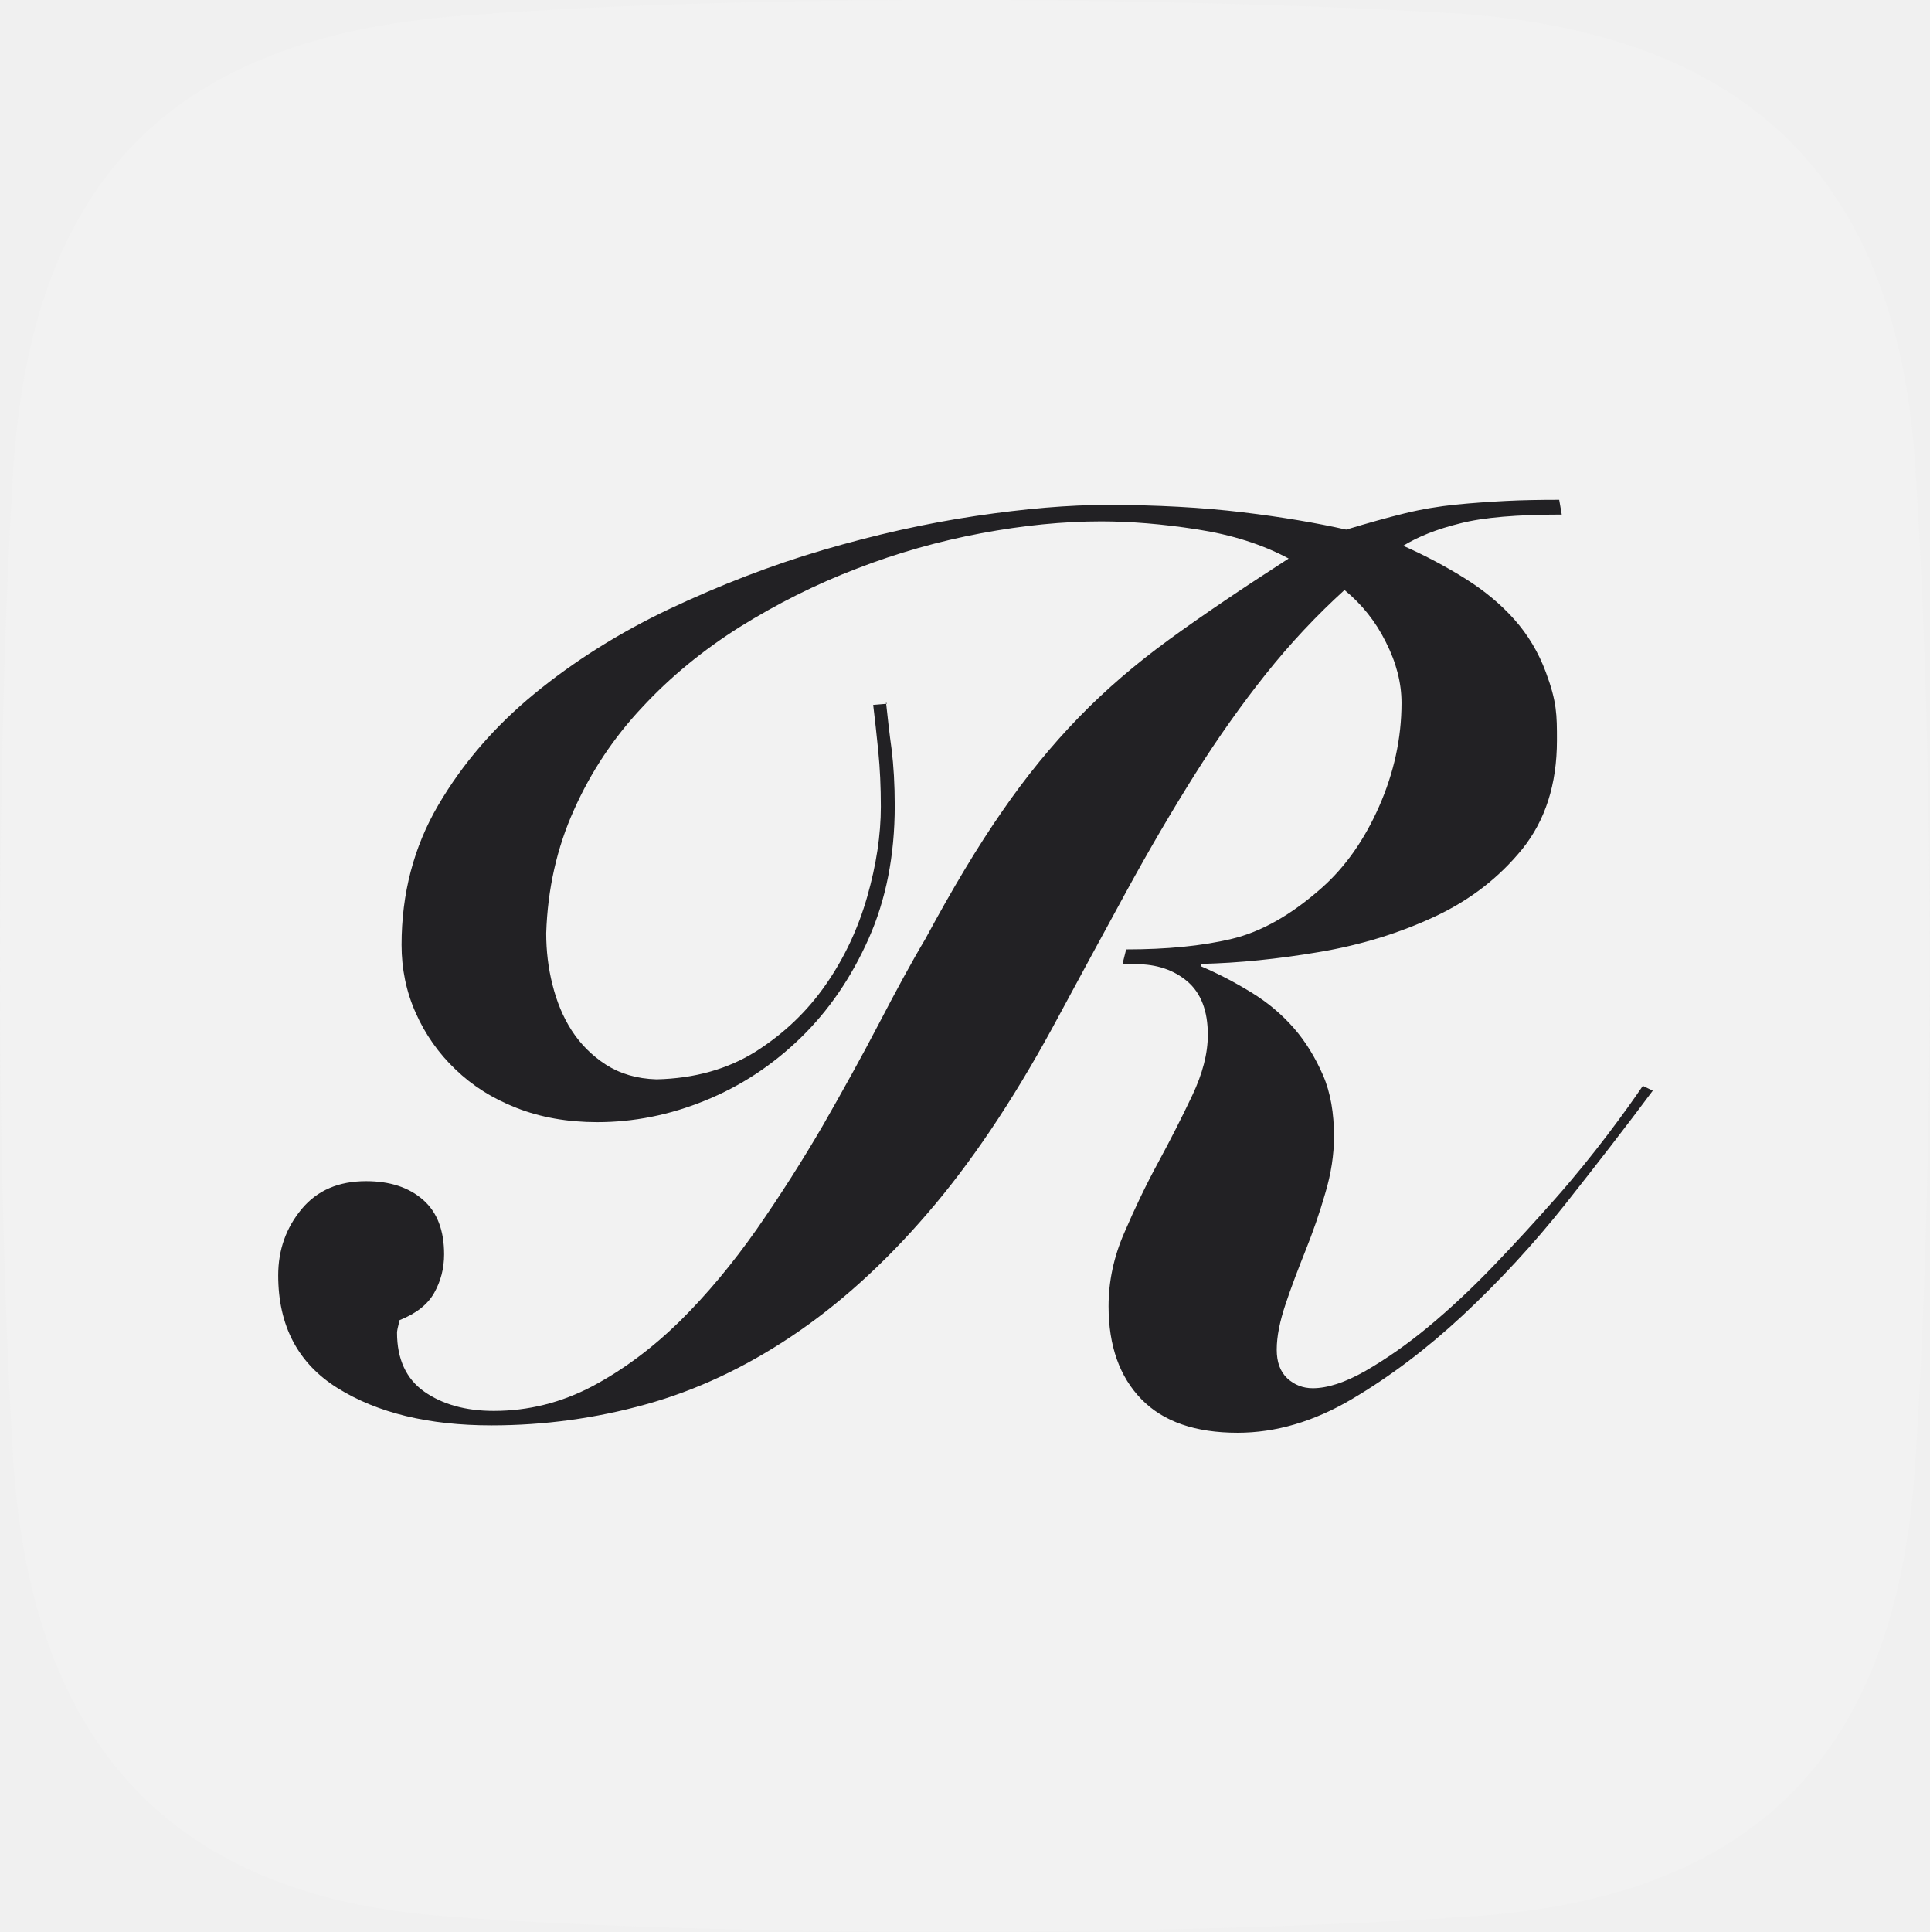
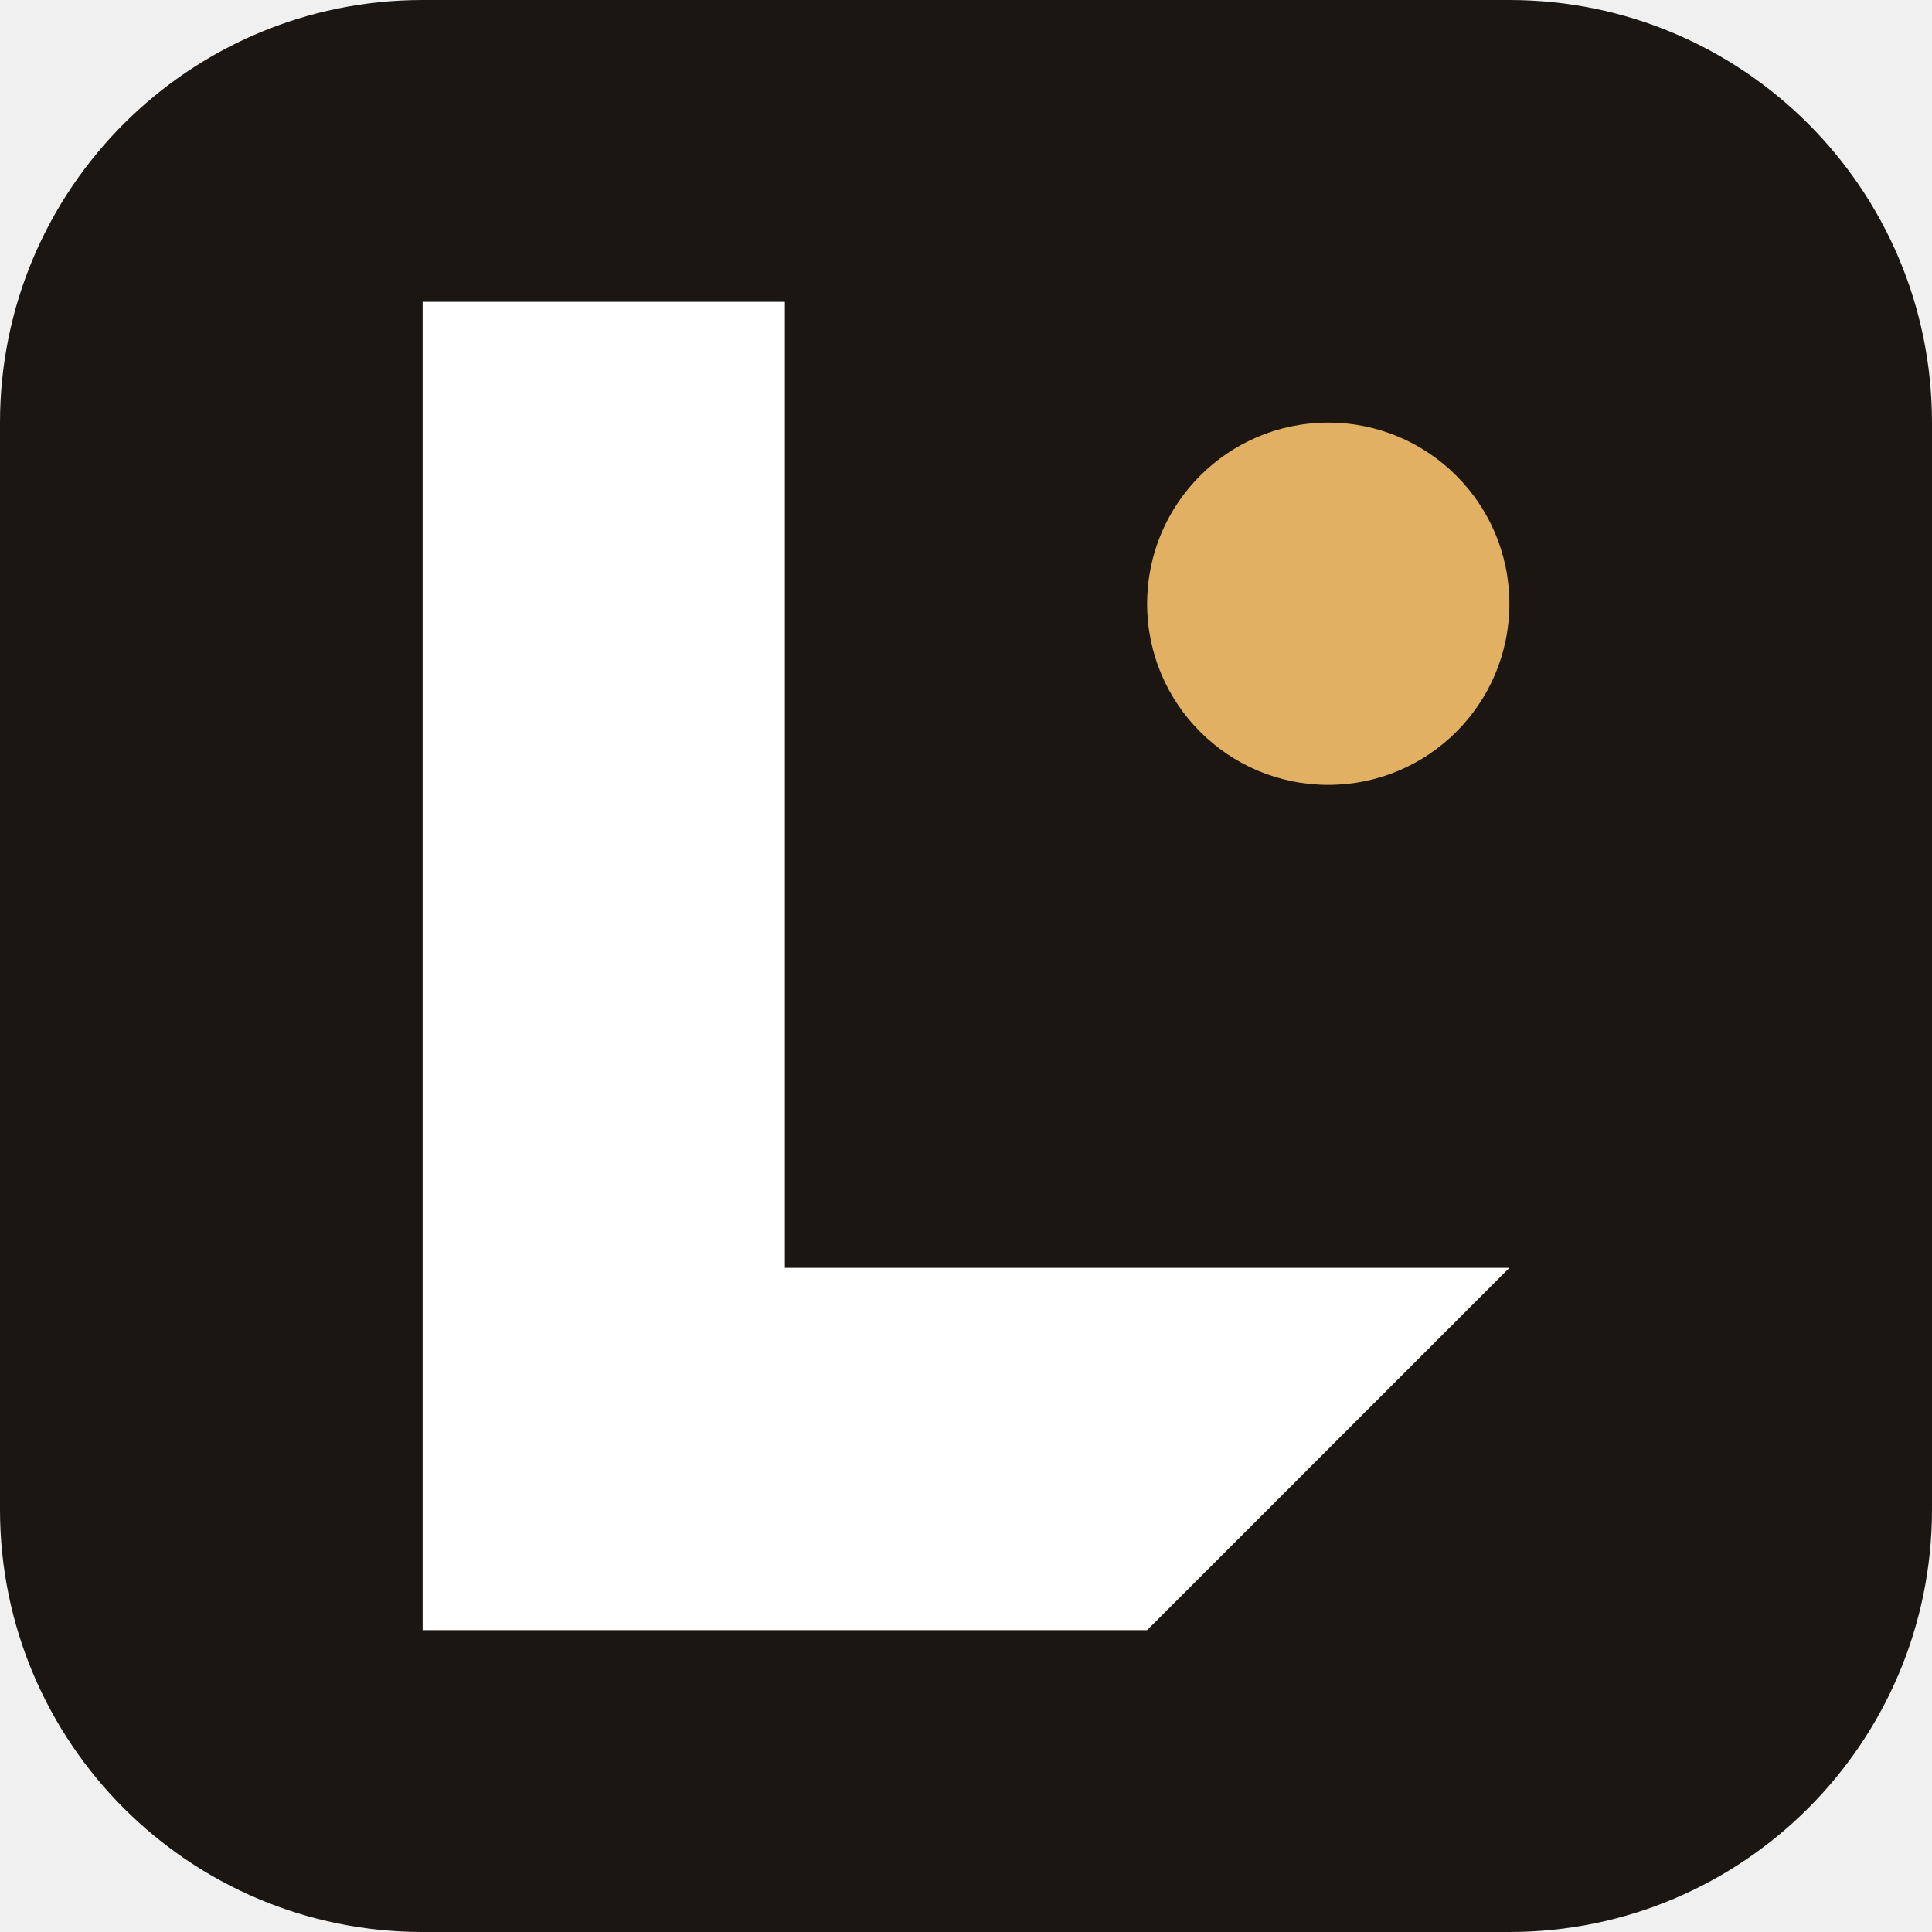
- <svg xmlns="http://www.w3.org/2000/svg" viewBox="0 0 68.03 68.11">
-   <path d="M16.1.57c9.98-.79 24.79-.69 34.86-.12s15.87 5.3 16.57 15.9.67 25.2 0 35.32-5.58 15.18-15.52 15.88c-10.08.71-26.32.76-36.37 0S1.05 61.01.46 51.34c-.61-10.1-.61-24.55 0-34.65S5.84 1.39 16.1.57" style="fill:#f2f2f2" />
-   <path d="M31.24 24.74c.06.55.12 1.11.2 1.68.07.57.11 1.23.11 1.99 0 1.75-.31 3.31-.92 4.68s-1.41 2.54-2.4 3.5-2.11 1.7-3.37 2.21c-1.25.51-2.52.76-3.8.76-1.05 0-2-.17-2.84-.5-.85-.33-1.57-.79-2.16-1.36a6.2 6.2 0 0 1-1.4-1.99c-.34-.76-.5-1.56-.5-2.4q0-2.715 1.29-4.92t3.39-3.93c1.4-1.15 2.99-2.15 4.76-2.99 1.78-.84 3.58-1.54 5.42-2.08s3.63-.94 5.38-1.2 3.29-.39 4.63-.39c1.78 0 3.37.09 4.79.26 1.41.17 2.63.38 3.65.61.76-.23 1.44-.42 2.05-.57s1.22-.25 1.81-.31c.6-.06 1.19-.1 1.77-.13s1.21-.04 1.88-.04l.09.52c-1.57 0-2.77.1-3.58.31-.82.2-1.49.47-2.01.79.79.35 1.52.74 2.19 1.16s1.25.9 1.73 1.44q.72.81 1.11 1.86c.39 1.05.39 1.5.39 2.4 0 1.55-.41 2.82-1.22 3.83-.82 1.01-1.84 1.8-3.08 2.38s-2.59 1-4.07 1.25q-2.205.375-4.17.42v.09c.61.26 1.2.57 1.77.92s1.06.76 1.49 1.25c.42.48.76 1.04 1.03 1.66s.39 1.35.39 2.16c0 .64-.1 1.31-.31 2.01-.2.7-.44 1.38-.7 2.03s-.5 1.28-.7 1.88-.31 1.13-.31 1.6c0 .44.12.77.37 1.01.25.23.55.35.9.35.52 0 1.14-.2 1.86-.61.71-.41 1.45-.92 2.21-1.55s1.52-1.34 2.29-2.14 1.5-1.6 2.19-2.38 1.3-1.54 1.84-2.25.95-1.29 1.25-1.73l.35.17c-.93 1.25-1.97 2.59-3.1 4.02a36 36 0 0 1-3.61 3.91c-1.27 1.18-2.57 2.16-3.91 2.95s-2.68 1.18-4.02 1.18c-1.49 0-2.62-.39-3.39-1.18s-1.16-1.88-1.16-3.28c0-.87.18-1.73.55-2.58.36-.84.76-1.68 1.2-2.49s.84-1.6 1.2-2.36.55-1.47.55-2.14c0-.84-.24-1.47-.72-1.88s-1.09-.61-1.81-.61h-.48l.13-.52c1.43 0 2.67-.12 3.72-.37s2.11-.85 3.19-1.81c.82-.73 1.49-1.68 2.01-2.86s.79-2.4.79-3.65c0-.7-.18-1.41-.55-2.14-.36-.73-.85-1.34-1.46-1.84-.99.9-1.92 1.89-2.78 2.97s-1.69 2.25-2.49 3.52-1.61 2.65-2.43 4.15-1.69 3.11-2.62 4.83c-1.4 2.56-2.86 4.74-4.39 6.51-1.53 1.78-3.13 3.22-4.79 4.33s-3.37 1.91-5.14 2.4c-1.76.49-3.58.74-5.44.74-2.22 0-4.02-.44-5.42-1.31s-2.1-2.2-2.1-3.98c0-.9.28-1.68.83-2.34s1.31-.98 2.27-.98q1.26 0 2.01.66c.5.44.74 1.08.74 1.92 0 .5-.12.95-.35 1.36s-.64.73-1.22.96c-.06.23-.09.38-.09.44 0 .93.32 1.63.96 2.08s1.46.68 2.45.68q1.83 0 3.48-.87c1.09-.58 2.12-1.35 3.08-2.29.96-.95 1.86-2.03 2.71-3.24a54 54 0 0 0 2.34-3.67c.71-1.24 1.37-2.43 1.97-3.58s1.14-2.15 1.64-2.99c.96-1.78 1.86-3.28 2.71-4.5.84-1.22 1.74-2.32 2.69-3.3s2.01-1.89 3.19-2.75 2.59-1.81 4.22-2.86c-.93-.5-2.01-.84-3.24-1.03-1.22-.19-2.35-.28-3.37-.28-1.34 0-2.75.14-4.24.42s-2.95.69-4.39 1.25c-1.44.55-2.81 1.24-4.11 2.05-1.3.82-2.45 1.76-3.45 2.84a12.9 12.9 0 0 0-2.4 3.61c-.6 1.33-.93 2.78-.98 4.35 0 .61.07 1.22.22 1.81.15.6.37 1.14.68 1.62q.465.72 1.2 1.2c.5.32 1.09.5 1.79.52 1.34-.03 2.51-.36 3.5-.98.99-.63 1.81-1.41 2.47-2.36s1.14-1.98 1.46-3.1.48-2.18.48-3.17q0-1.05-.09-1.95c-.06-.6-.12-1.14-.18-1.64l.48-.04Z" style="fill:#222124" />
+ <svg xmlns="http://www.w3.org/2000/svg" viewBox="0 0 64 64" width="64" height="64">
+   <rect width="64" height="64" rx="14" fill="#1b1611" />
+   <polygon points="14,10 26,10 26,42 50,42 38,54 14,54" fill="#fff" />
+   <circle cx="44" cy="20" r="6" fill="#e1b062" />
</svg>
